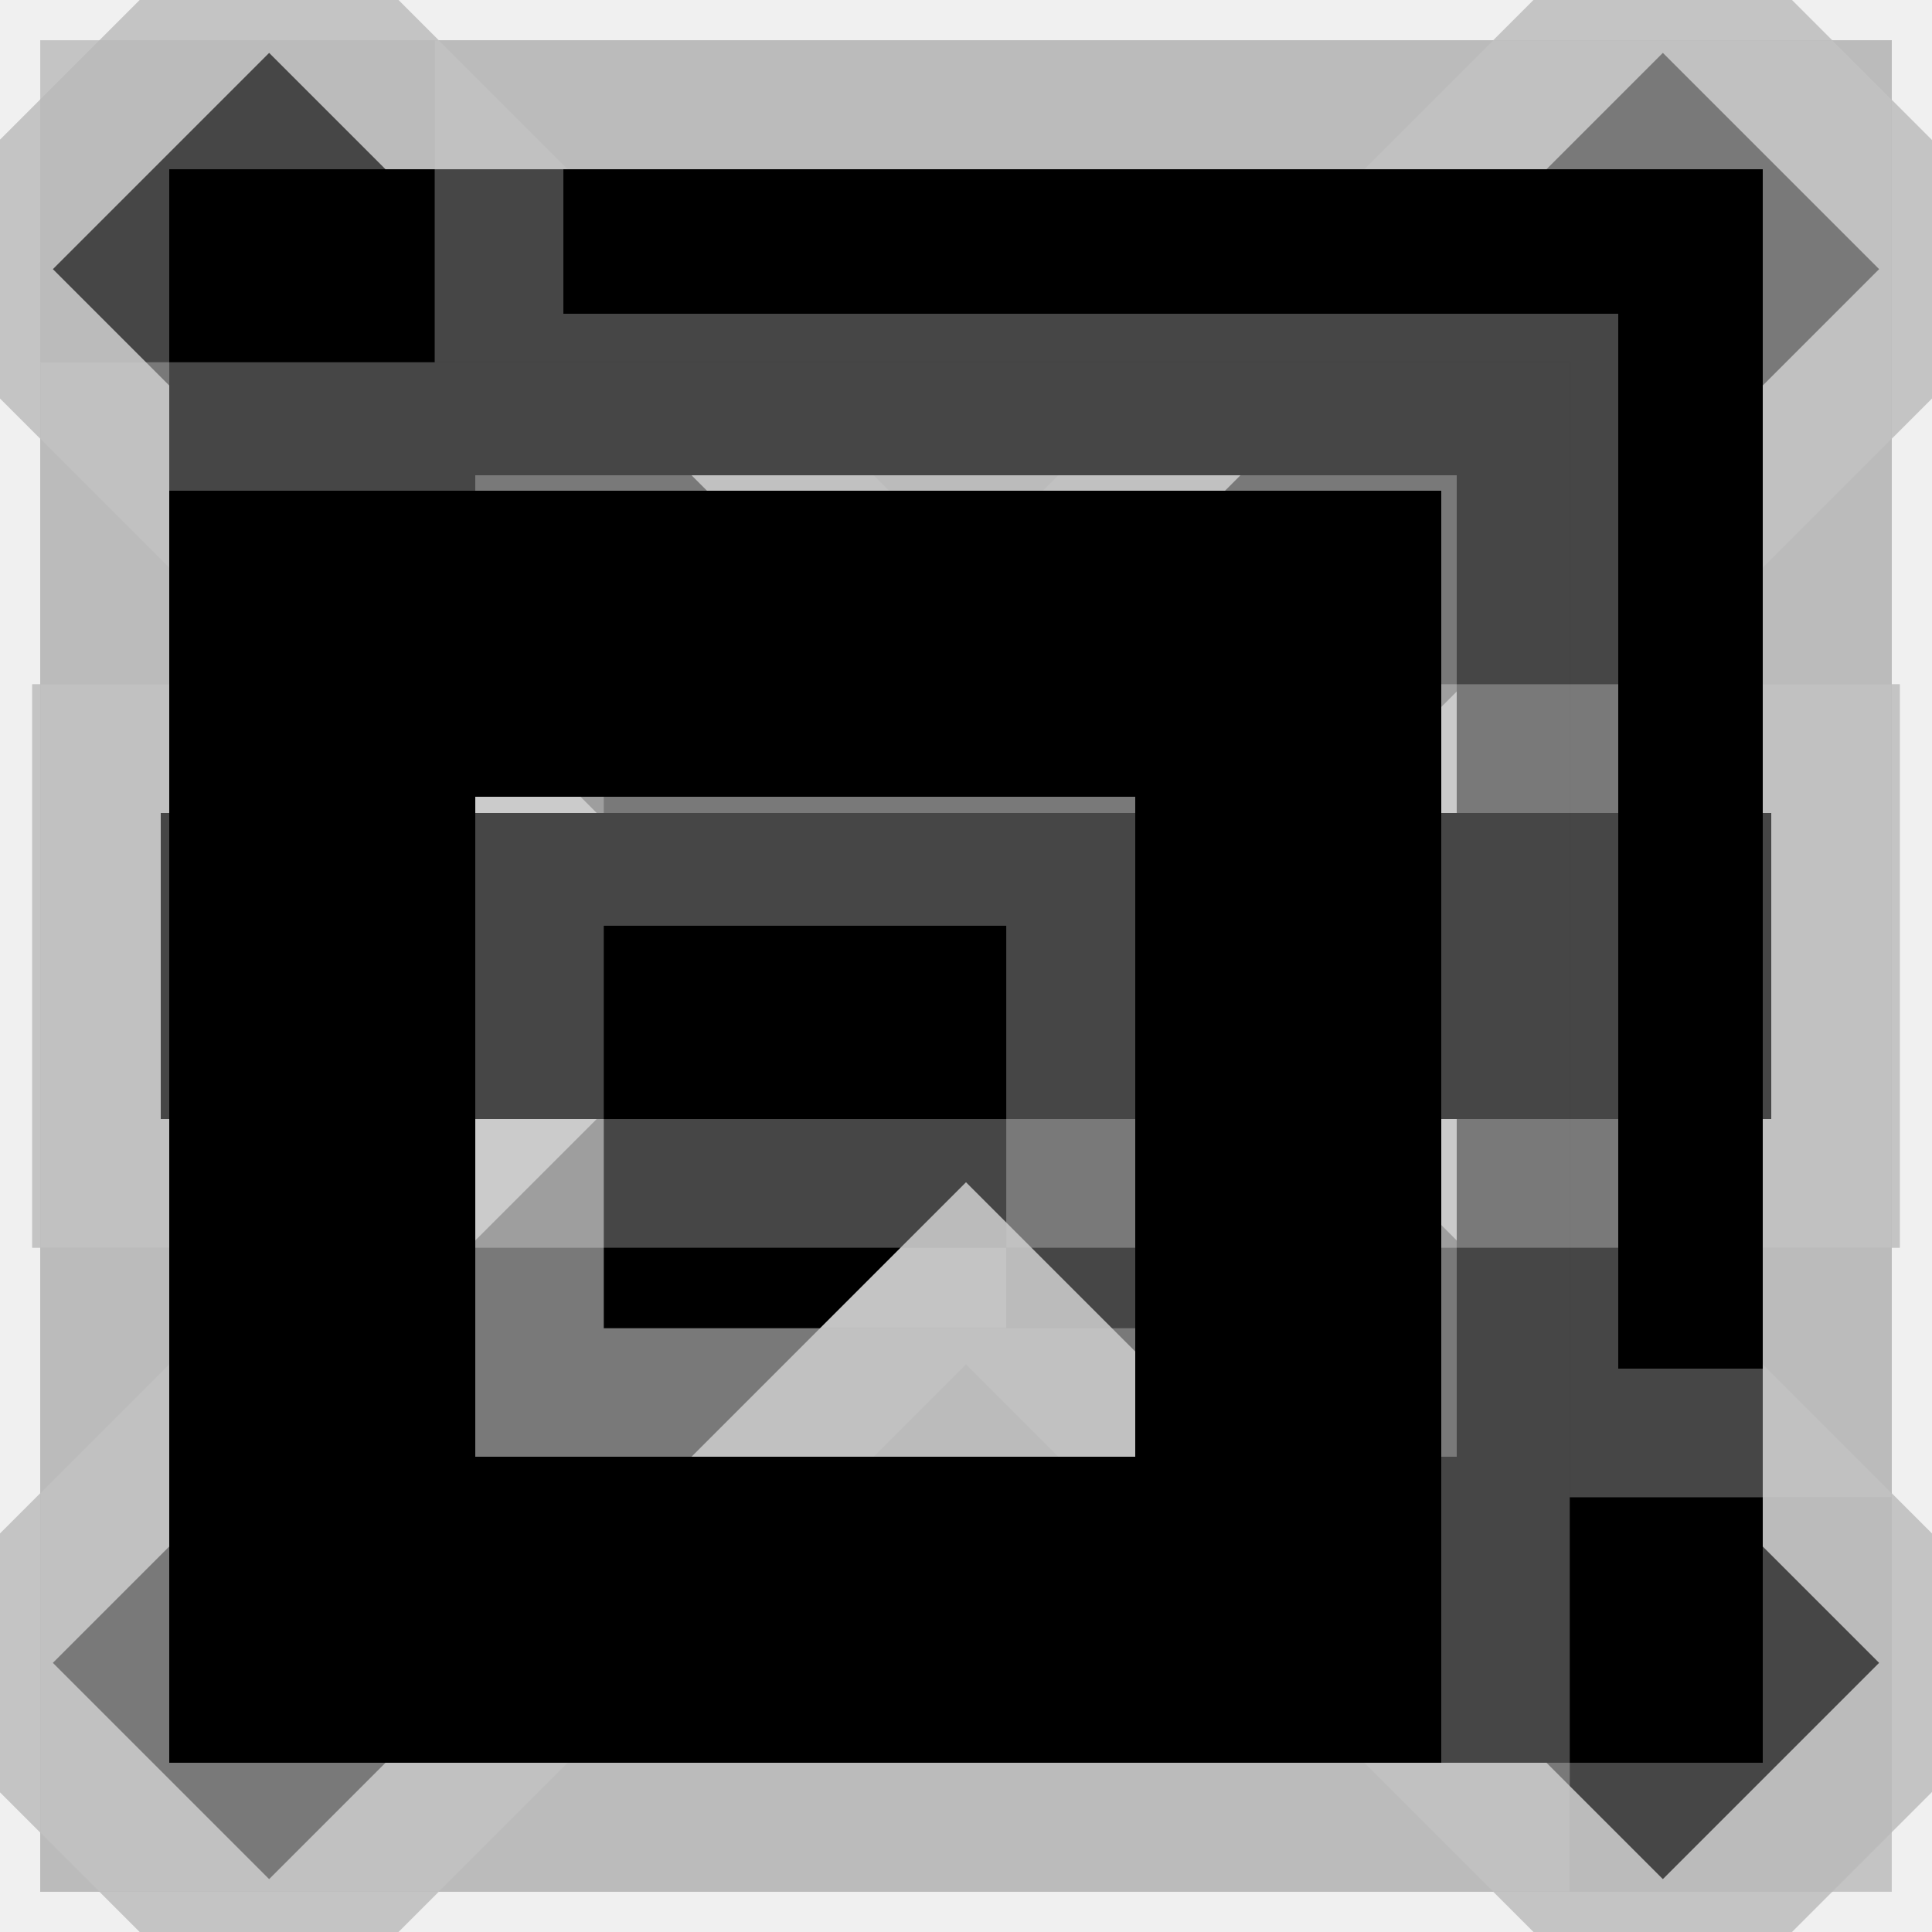
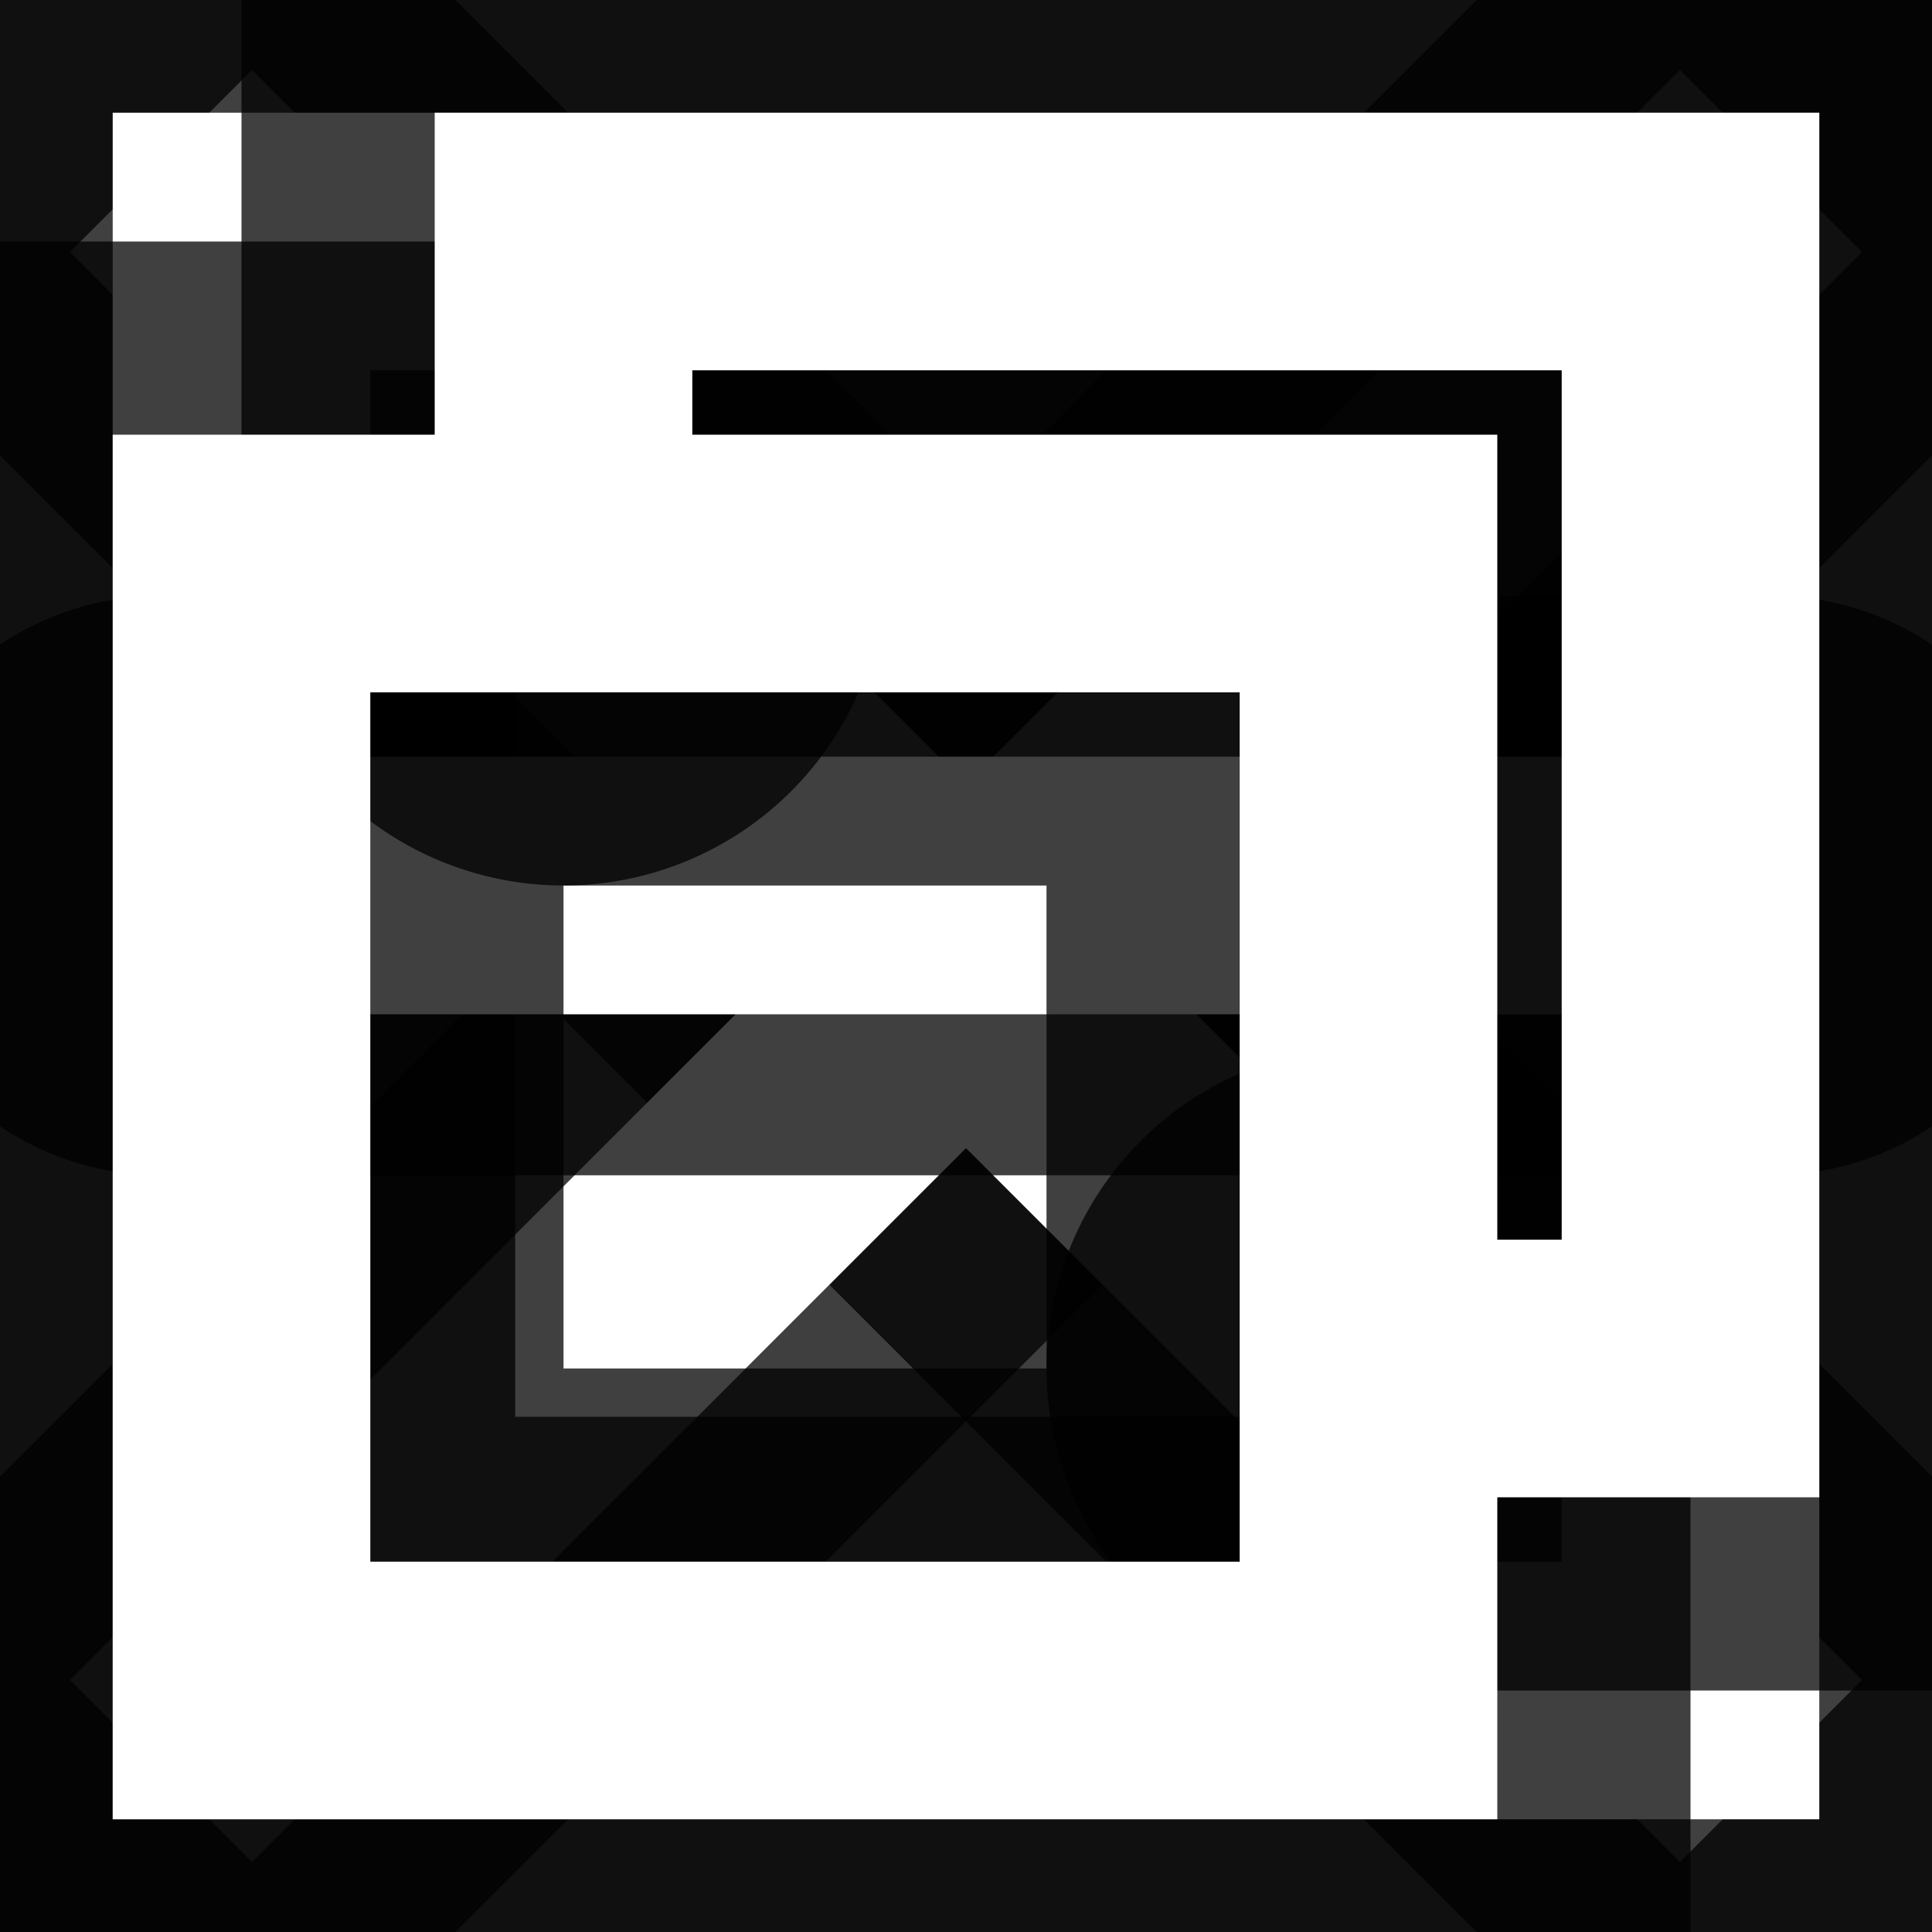
<svg xmlns="http://www.w3.org/2000/svg" xmlns:xlink="http://www.w3.org/1999/xlink" width="12" height="12">
  <style>
+     g {
+       stroke: -moz-win-accentcolortext;
+       stroke-width: 0.9px;
+       fill: none;
+     }
+ 
    g:not(:target) {
      display: none;
    }
+ 
    use:target &gt; g {
      display: initial;
    }

-     g {
-       stroke: ButtonText;
-       stroke-width: 0.9px;
-       fill: none;
-     }
-     g:not([id|="close"]) {
-       shape-rendering: crispEdges;
-     }
-     g[id|="close"] {
-       shape-rendering: geometricPrecision;
+     .highlight &gt; g {
+       stroke: HighlightText;
    }

-     .highcontrast {
-       stroke-width: 1.9px;
+     .inactive &gt; g {
+       stroke: black;
    }
-     .highcontrast-hover &gt; g {
-       stroke: HighlightText;
+     
+     .bolder {
+       stroke-width: 1.6px;
+       stroke: black;
    }
-     .white &gt; g {
-       stroke: #fff;
+     
+     .outline  {
+       stroke-width: 4px;
+       stroke: white;
+       opacity: 0.75;
    }
-     .themes {
-       stroke: #fff;
-       stroke-width: 1.9px;
+     
+     .inverted  {
+       stroke-width: 1.6px;
+       stroke: white;
    }
-     .outer-stroke {
-       stroke: #000;
-       stroke-width: 3.5;
-       opacity: .275;
-       shape-rendering: geometricPrecision;
+     
+     .outline-inverted  {
+       stroke-width: 4px;
+       stroke: black;
+       opacity: 0.75;
    }
-     .outer-thinstroke {
-       stroke: #000;
-       stroke-width: 2;
-       opacity: .275;
-       shape-rendering: geometricPrecision;
+     
+     .outline-thinner {
+       stroke-width: 3.6px;
    }
-     .darktext {
-       stroke: #000;
-       stroke-width: 1.9px;
-     }
-     .outer-strokeDT {
-       stroke: #fff;
-       stroke-width: 3.5;
-       opacity: .275;
-       shape-rendering: geometricPrecision;
-     }
-     .outer-thinstrokeDT {
-       stroke: #fff;
-       stroke-width: 2;
-       opacity: .275;
-       shape-rendering: geometricPrecision;
-     }
-     .restore-background-window {
-       stroke-width: .9;
-     }
+   
  </style>
  <g id="close">
-     <path d="M1,1 l 10,10 M1,11 l 10,-10" />
+     <line x1="1" y1="1" x2="11" y2="11" stroke-width="1px" />
+     <line x1="11" y1="1" x2="1" y2="11" stroke-width="1px" />
  </g>
  <g id="maximize">
    <rect x="1.5" y="1.5" width="9" height="9" />
  </g>
  <g id="minimize">
    <line x1="1" y1="5.5" x2="11" y2="5.5" />
  </g>
  <g id="restore">
    <rect x="1.5" y="3.5" width="7" height="7" />
    <polyline points="3.5,3.5 3.5,1.5 10.5,1.5 10.5,8.5 8.5,8.5" />
  </g>
-   <use id="close-white" class="white" xlink:href="#close" />
-   <use id="maximize-white" class="white" xlink:href="#maximize" />
-   <use id="minimize-white" class="white" xlink:href="#minimize" />
-   <use id="restore-white" class="white" xlink:href="#restore" />
-   <g id="close-highcontrast" class="highcontrast">
-     <path d="M1,1 l 10,10 M1,11 l 10,-10" />
+   <g id="close-outline">
+     <line x1="1" y1="1" x2="11" y2="11" stroke-linecap="round" class="outline" />
+     <line x1="11" y1="1" x2="1" y2="11" stroke-linecap="round" class="outline" />
+     <line x1="1" y1="1" x2="11" y2="11" class="bolder" />
+     <line x1="11" y1="1" x2="1" y2="11" class="bolder" />
  </g>
-   <g id="maximize-highcontrast" class="highcontrast">
-     <rect x="2" y="2" width="8" height="8" />
+   <g id="maximize-outline">
+     <rect x="1.2" y="1.2" width="9.6" height="9.6" stroke-linecap="round" class="outline" />
+     <rect x="1.5" y="1.5" width="9" height="9" class="bolder" />
  </g>
-   <g id="minimize-highcontrast" class="highcontrast">
-     <line x1="1" y1="6" x2="11" y2="6" />
+   <g id="minimize-outline">
+     <line x1="1" y1="5.5" x2="11" y2="5.5" stroke-linecap="round" class="outline outline-thinner" />
+     <line x1="1" y1="5.5" x2="11" y2="5.5" class="bolder" />
  </g>
-   <g id="restore-highcontrast" class="highcontrast">
-     <rect x="2" y="4" width="6" height="6" />
-     <polyline points="3.5,1.5 10.5,1.5 10.5,8.5" class="restore-background-window" />
+   <g id="restore-outline">
+     <rect x="1.5" y="3.5" width="7" height="7" stroke-linecap="round" class="outline" />
+     <polyline points="3.5,3.5 3.5,1.5 10.5,1.5 10.5,8.5 8.5,8.5" stroke-linecap="round" class="outline" />
+     <rect x="1.5" y="3.5" width="7" height="7" class="bolder" />
+     <polyline points="3.5,3.5 3.5,1.5 10.5,1.5 10.5,8.5 8.5,8.5" class="bolder" />
  </g>
-   <use id="close-highcontrast-hover" class="highcontrast-hover" xlink:href="#close-highcontrast" />
-   <use id="maximize-highcontrast-hover" class="highcontrast-hover" xlink:href="#maximize-highcontrast" />
-   <use id="minimize-highcontrast-hover" class="highcontrast-hover" xlink:href="#minimize-highcontrast" />
-   <use id="restore-highcontrast-hover" class="highcontrast-hover" xlink:href="#restore-highcontrast" />
-   <g id="close-themes" class="themes">
-     <path d="M.434,.434 l 11.131,11.131 M.434,11.566 l 11.131,-11.131" class="outer-stroke" />
-     <path d="M1,1 l 10,10 M1,11 l 10,-10" />
+   <g id="close-outline-inverted">
+     <line x1="1" y1="1" x2="11" y2="11" stroke-linecap="round" class="outline-inverted" />
+     <line x1="11" y1="1" x2="1" y2="11" stroke-linecap="round" class="outline-inverted" />
+     <line x1="1" y1="1" x2="11" y2="11" class="inverted" />
+     <line x1="11" y1="1" x2="1" y2="11" class="inverted" />
  </g>
-   <g id="maximize-themes" class="themes">
-     <rect x="2" y="2" width="8" height="8" class="outer-stroke" />
-     <rect x="2" y="2" width="8" height="8" />
+   <g id="maximize-outline-inverted">
+     <rect x="1.2" y="1.2" width="9.6" height="9.6" stroke-linecap="round" class="outline-inverted" />
+     <rect x="1.5" y="1.5" width="9" height="9" class="inverted" />
  </g>
-   <g id="minimize-themes" class="themes">
-     <line x1=".2" y1="6" x2="11.8" y2="6" class="outer-stroke" />
-     <line x1="1" y1="6" x2="11" y2="6" />
+   <g id="minimize-outline-inverted">
+     <line x1="1" y1="5.5" x2="11" y2="5.5" stroke-linecap="round" class="outline-inverted outline-thinner" />
+     <line x1="1" y1="5.5" x2="11" y2="5.5" class="inverted" />
  </g>
-   <g id="restore-themes" class="themes">
-     <rect x="2" y="4" width="6" height="6" class="outer-stroke" />
-     <polyline points="2.7,1.25 10.75,1.25 10.75,9.3" class="outer-thinstroke" />
-     <rect x="2" y="4" width="6" height="6" />
-     <polyline points="3.5,1.5 10.5,1.5 10.5,8.5" class="restore-background-window" />
+   <g id="restore-outline-inverted">
+     <rect x="1.5" y="3.5" width="7" height="7" stroke-linecap="round" class="outline-inverted" />
+     <polyline points="3.5,3.5 3.5,1.5 10.5,1.5 10.5,8.5 8.5,8.5" stroke-linecap="round" class="outline-inverted" />
+     <rect x="1.5" y="3.5" width="7" height="7" class="inverted" />
+     <polyline points="3.5,3.5 3.5,1.5 10.5,1.5 10.5,8.5 8.5,8.5" class="inverted" />
  </g>
-   <g id="close-darktext" class="darktext">
-     <path d="M.434,.434 l 11.131,11.131 M.434,11.566 l 11.131,-11.131" class="outer-strokeDT" />
-     <path d="M1,1 l 10,10 M1,11 l 10,-10" />
-   </g>
-   <g id="maximize-darktext" class="darktext">
-     <rect x="2" y="2" width="8" height="8" class="outer-strokeDT" />
-     <rect x="2" y="2" width="8" height="8" />
-   </g>
-   <g id="minimize-darktext" class="darktext">
-     <line x1=".2" y1="6" x2="11.8" y2="6" class="outer-strokeDT" />
-     <line x1="1" y1="6" x2="11" y2="6" />
-   </g>
-   <g id="restore-darktext" class="darktext">
-     <rect x="2" y="4" width="6" height="6" class="outer-strokeDT" />
-     <polyline points="2.7,1.25 10.75,1.25 10.75,9.3" class="outer-thinstrokeDT" />
-     <rect x="2" y="4" width="6" height="6" />
-     <polyline points="3.5,1.5 10.5,1.5 10.5,8.5" class="restore-background-window" />
-   </g>
+   <use id="close-highlight" class="highlight" xlink:href="#close" />
+   <use id="maximize-highlight" class="highlight" xlink:href="#maximize" />
+   <use id="minimize-highlight" class="highlight" xlink:href="#minimize" />
+   <use id="restore-highlight" class="highlight" xlink:href="#restore" />
+   <use id="close-inactive" class="inactive" xlink:href="#close" />
+   <use id="maximize-inactive" class="inactive" xlink:href="#maximize" />
+   <use id="minimize-inactive" class="inactive" xlink:href="#minimize" />
+   <use id="restore-inactive" class="inactive" xlink:href="#restore" />
</svg>
